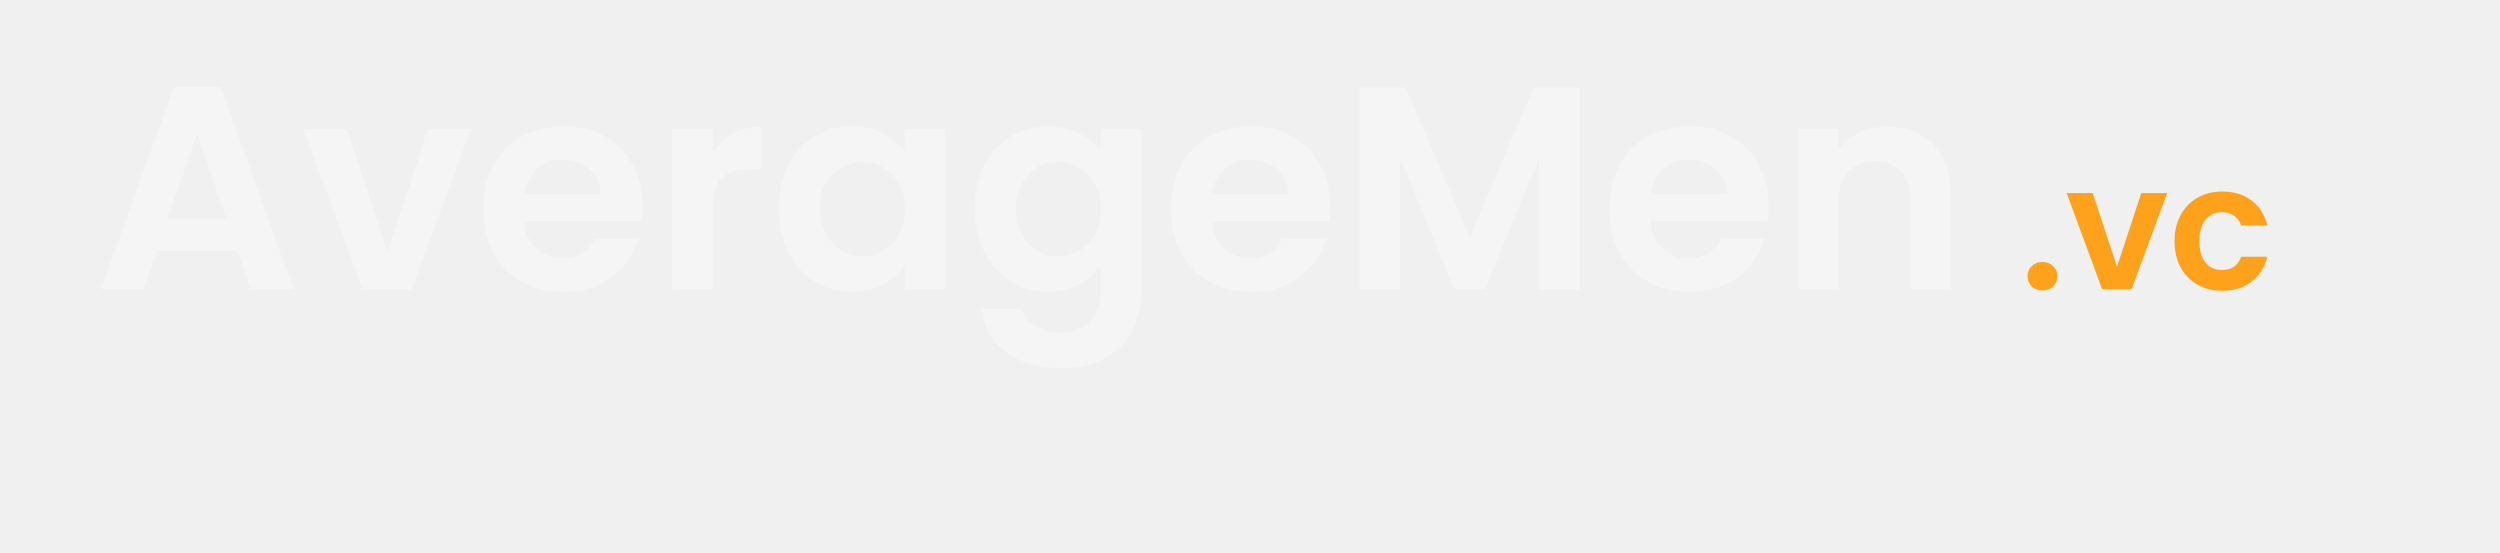
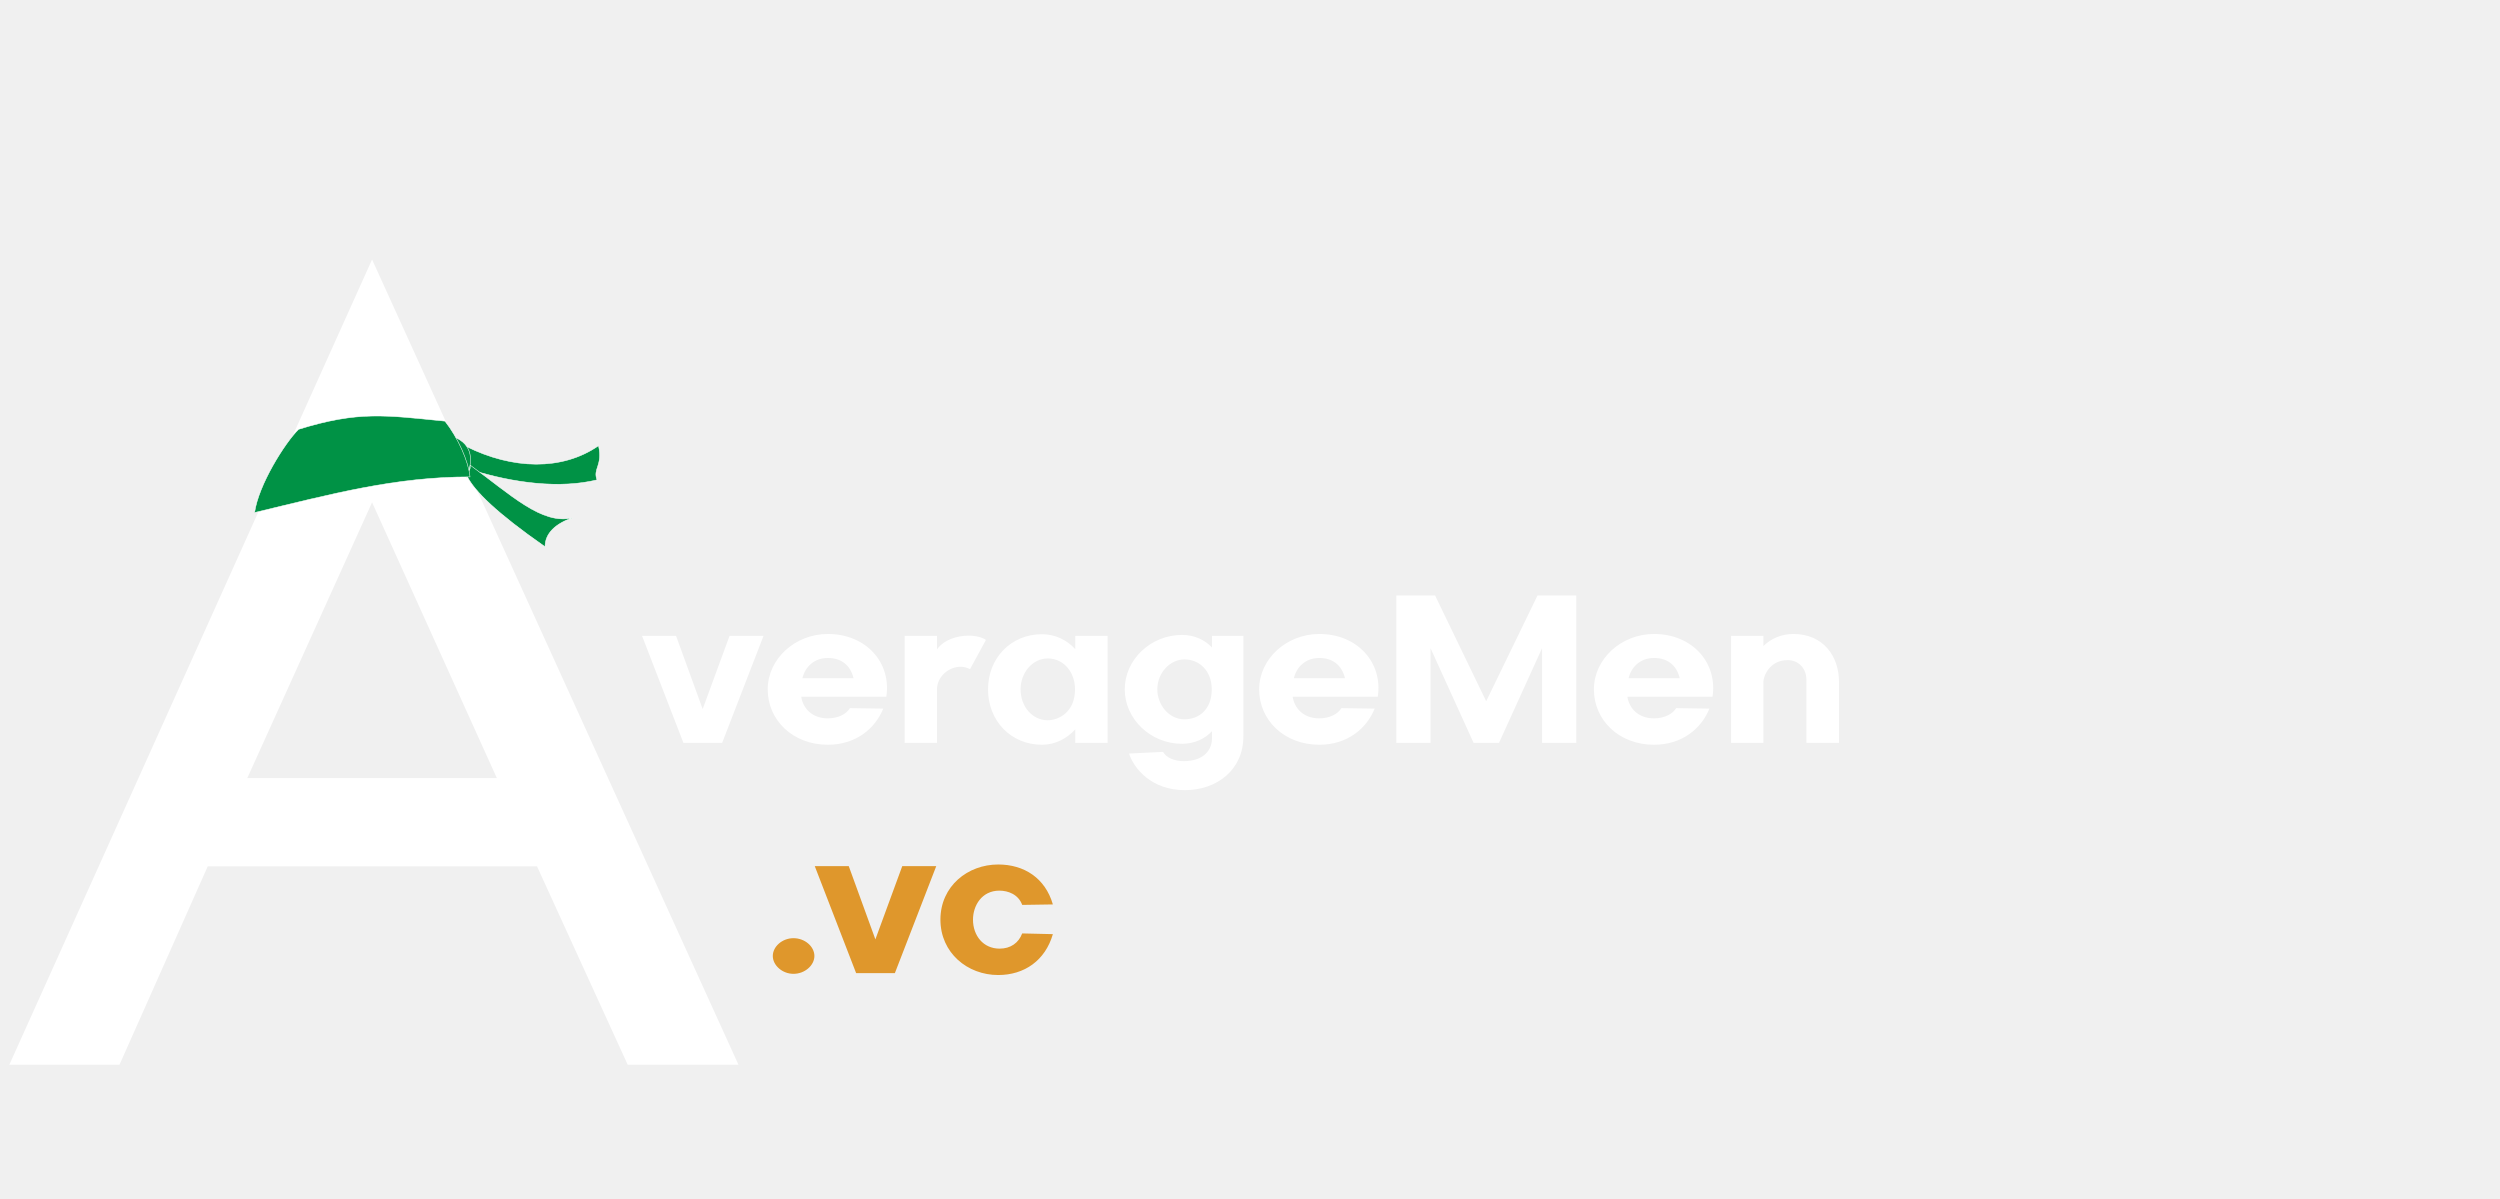
- <svg xmlns="http://www.w3.org/2000/svg" width="389" height="86" viewBox="0 0 389 86" fill="none">
-   <path d="M317.828 45.189C317.144 45.189 316.577 44.982 316.127 44.568C315.695 44.136 315.479 43.605 315.479 42.975C315.479 42.345 315.695 41.823 316.127 41.409C316.577 40.977 317.144 40.761 317.828 40.761C318.494 40.761 319.043 40.977 319.475 41.409C319.907 41.823 320.123 42.345 320.123 42.975C320.123 43.605 319.907 44.136 319.475 44.568C319.043 44.982 318.494 45.189 317.828 45.189ZM329.404 41.517L333.184 30.042H337.207L331.672 45H327.082L321.574 30.042H325.624L329.404 41.517ZM338.358 37.521C338.358 35.973 338.673 34.623 339.303 33.471C339.933 32.301 340.806 31.401 341.922 30.771C343.038 30.123 344.316 29.799 345.756 29.799C347.61 29.799 349.14 30.267 350.346 31.203C351.57 32.121 352.389 33.417 352.803 35.091H348.726C348.51 34.443 348.141 33.939 347.619 33.579C347.115 33.201 346.485 33.012 345.729 33.012C344.649 33.012 343.794 33.408 343.164 34.2C342.534 34.974 342.219 36.081 342.219 37.521C342.219 38.943 342.534 40.05 343.164 40.842C343.794 41.616 344.649 42.003 345.729 42.003C347.259 42.003 348.258 41.319 348.726 39.951H352.803C352.389 41.571 351.57 42.858 350.346 43.812C349.122 44.766 347.592 45.243 345.756 45.243C344.316 45.243 343.038 44.928 341.922 44.298C340.806 43.65 339.933 42.75 339.303 41.598C338.673 40.428 338.358 39.069 338.358 37.521Z" fill="#FDA21A" />
-   <path d="M36.923 39.015H24.413L22.343 45H15.728L27.023 13.545H34.358L45.653 45H38.993L36.923 39.015ZM35.213 33.975L30.668 20.835L26.123 33.975H35.213ZM60.27 39.195L66.57 20.07H73.275L64.049 45H56.4L47.219 20.07H53.969L60.27 39.195ZM99.988 31.995C99.988 32.895 99.928 33.705 99.808 34.425H81.583C81.733 36.225 82.363 37.635 83.473 38.655C84.583 39.675 85.948 40.185 87.568 40.185C89.908 40.185 91.573 39.18 92.563 37.17H99.358C98.638 39.57 97.258 41.55 95.218 43.11C93.178 44.64 90.673 45.405 87.703 45.405C85.303 45.405 83.143 44.88 81.223 43.83C79.333 42.75 77.848 41.235 76.768 39.285C75.718 37.335 75.193 35.085 75.193 32.535C75.193 29.955 75.718 27.69 76.768 25.74C77.818 23.79 79.288 22.29 81.178 21.24C83.068 20.19 85.243 19.665 87.703 19.665C90.073 19.665 92.188 20.175 94.048 21.195C95.938 22.215 97.393 23.67 98.413 25.56C99.463 27.42 99.988 29.565 99.988 31.995ZM93.463 30.195C93.433 28.575 92.848 27.285 91.708 26.325C90.568 25.335 89.173 24.84 87.523 24.84C85.963 24.84 84.643 25.32 83.563 26.28C82.513 27.21 81.868 28.515 81.628 30.195H93.463ZM110.886 23.94C111.696 22.62 112.746 21.585 114.036 20.835C115.356 20.085 116.856 19.71 118.536 19.71V26.325H116.871C114.891 26.325 113.391 26.79 112.371 27.72C111.381 28.65 110.886 30.27 110.886 32.58V45H104.586V20.07H110.886V23.94ZM121.16 32.445C121.16 29.925 121.655 27.69 122.645 25.74C123.665 23.79 125.03 22.29 126.74 21.24C128.48 20.19 130.415 19.665 132.545 19.665C134.405 19.665 136.025 20.04 137.405 20.79C138.815 21.54 139.94 22.485 140.78 23.625V20.07H147.125V45H140.78V41.355C139.97 42.525 138.845 43.5 137.405 44.28C135.995 45.03 134.36 45.405 132.5 45.405C130.4 45.405 128.48 44.865 126.74 43.785C125.03 42.705 123.665 41.19 122.645 39.24C121.655 37.26 121.16 34.995 121.16 32.445ZM140.78 32.535C140.78 31.005 140.48 29.7 139.88 28.62C139.28 27.51 138.47 26.67 137.45 26.1C136.43 25.5 135.335 25.2 134.165 25.2C132.995 25.2 131.915 25.485 130.925 26.055C129.935 26.625 129.125 27.465 128.495 28.575C127.895 29.655 127.595 30.945 127.595 32.445C127.595 33.945 127.895 35.265 128.495 36.405C129.125 37.515 129.935 38.37 130.925 38.97C131.945 39.57 133.025 39.87 134.165 39.87C135.335 39.87 136.43 39.585 137.45 39.015C138.47 38.415 139.28 37.575 139.88 36.495C140.48 35.385 140.78 34.065 140.78 32.535ZM163.043 19.665C164.903 19.665 166.538 20.04 167.948 20.79C169.358 21.51 170.468 22.455 171.278 23.625V20.07H177.623V45.18C177.623 47.49 177.158 49.545 176.228 51.345C175.298 53.175 173.903 54.615 172.043 55.665C170.183 56.745 167.933 57.285 165.293 57.285C161.753 57.285 158.843 56.46 156.563 54.81C154.313 53.16 153.038 50.91 152.738 48.06H158.993C159.323 49.2 160.028 50.1 161.108 50.76C162.218 51.45 163.553 51.795 165.113 51.795C166.943 51.795 168.428 51.24 169.568 50.13C170.708 49.05 171.278 47.4 171.278 45.18V41.31C170.468 42.48 169.343 43.455 167.903 44.235C166.493 45.015 164.873 45.405 163.043 45.405C160.943 45.405 159.023 44.865 157.283 43.785C155.543 42.705 154.163 41.19 153.143 39.24C152.153 37.26 151.658 34.995 151.658 32.445C151.658 29.925 152.153 27.69 153.143 25.74C154.163 23.79 155.528 22.29 157.238 21.24C158.978 20.19 160.913 19.665 163.043 19.665ZM171.278 32.535C171.278 31.005 170.978 29.7 170.378 28.62C169.778 27.51 168.968 26.67 167.948 26.1C166.928 25.5 165.833 25.2 164.663 25.2C163.493 25.2 162.413 25.485 161.423 26.055C160.433 26.625 159.623 27.465 158.993 28.575C158.393 29.655 158.093 30.945 158.093 32.445C158.093 33.945 158.393 35.265 158.993 36.405C159.623 37.515 160.433 38.37 161.423 38.97C162.443 39.57 163.523 39.87 164.663 39.87C165.833 39.87 166.928 39.585 167.948 39.015C168.968 38.415 169.778 37.575 170.378 36.495C170.978 35.385 171.278 34.065 171.278 32.535ZM206.951 31.995C206.951 32.895 206.891 33.705 206.771 34.425H188.546C188.696 36.225 189.326 37.635 190.436 38.655C191.546 39.675 192.911 40.185 194.531 40.185C196.871 40.185 198.536 39.18 199.526 37.17H206.321C205.601 39.57 204.221 41.55 202.181 43.11C200.141 44.64 197.636 45.405 194.666 45.405C192.266 45.405 190.106 44.88 188.186 43.83C186.296 42.75 184.811 41.235 183.731 39.285C182.681 37.335 182.156 35.085 182.156 32.535C182.156 29.955 182.681 27.69 183.731 25.74C184.781 23.79 186.251 22.29 188.141 21.24C190.031 20.19 192.206 19.665 194.666 19.665C197.036 19.665 199.151 20.175 201.011 21.195C202.901 22.215 204.356 23.67 205.376 25.56C206.426 27.42 206.951 29.565 206.951 31.995ZM200.426 30.195C200.396 28.575 199.811 27.285 198.671 26.325C197.531 25.335 196.136 24.84 194.486 24.84C192.926 24.84 191.606 25.32 190.526 26.28C189.476 27.21 188.831 28.515 188.591 30.195H200.426ZM245.794 13.59V45H239.494V24.57L231.079 45H226.309L217.849 24.57V45H211.549V13.59H218.704L228.694 36.945L238.684 13.59H245.794ZM275.198 31.995C275.198 32.895 275.138 33.705 275.018 34.425H256.793C256.943 36.225 257.573 37.635 258.683 38.655C259.793 39.675 261.158 40.185 262.778 40.185C265.118 40.185 266.783 39.18 267.773 37.17H274.568C273.848 39.57 272.468 41.55 270.428 43.11C268.388 44.64 265.883 45.405 262.913 45.405C260.513 45.405 258.353 44.88 256.433 43.83C254.543 42.75 253.058 41.235 251.978 39.285C250.928 37.335 250.403 35.085 250.403 32.535C250.403 29.955 250.928 27.69 251.978 25.74C253.028 23.79 254.498 22.29 256.388 21.24C258.278 20.19 260.453 19.665 262.913 19.665C265.283 19.665 267.398 20.175 269.258 21.195C271.148 22.215 272.603 23.67 273.623 25.56C274.673 27.42 275.198 29.565 275.198 31.995ZM268.673 30.195C268.643 28.575 268.058 27.285 266.918 26.325C265.778 25.335 264.383 24.84 262.733 24.84C261.173 24.84 259.853 25.32 258.773 26.28C257.723 27.21 257.078 28.515 256.838 30.195H268.673ZM293.611 19.71C296.581 19.71 298.981 20.655 300.811 22.545C302.641 24.405 303.556 27.015 303.556 30.375V45H297.256V31.23C297.256 29.25 296.761 27.735 295.771 26.685C294.781 25.605 293.431 25.065 291.721 25.065C289.981 25.065 288.601 25.605 287.581 26.685C286.591 27.735 286.096 29.25 286.096 31.23V45H279.796V20.07H286.096V23.175C286.936 22.095 288.001 21.255 289.291 20.655C290.611 20.025 292.051 19.71 293.611 19.71Z" fill="#F5F5F5" />
+ <svg xmlns="http://www.w3.org/2000/svg" width="194" height="93" viewBox="0 0 504 242" fill="none">
+   <path d="M155.64 193.044C155.64 194.916 157.56 196.644 159.816 196.644C162.12 196.644 164.04 194.916 164.04 193.044C164.04 191.124 162.12 189.444 159.816 189.444C157.56 189.444 155.64 191.124 155.64 193.044ZM164.115 174.9L172.467 196.5H180.291L188.643 174.9H181.779L176.355 189.684L170.979 174.9H164.115ZM201.153 196.884C206.433 196.884 210.657 193.956 212.193 188.628L206.001 188.484C205.281 190.404 203.649 191.556 201.441 191.556C198.129 191.556 196.065 188.916 196.065 185.7C196.065 182.868 197.841 179.844 201.393 179.844C203.169 179.844 205.233 180.612 206.001 182.724L212.193 182.628C210.657 177.3 206.385 174.564 201.153 174.564C195.009 174.564 189.489 178.932 189.489 185.7C189.489 192.42 194.961 196.884 201.153 196.884Z" fill="#DF972C" />
+   <path d="M129.24 128.4L137.592 150H145.416L153.768 128.4H146.904L141.48 143.184L136.104 128.4H129.24ZM154.614 139.2C154.614 145.44 159.702 150.384 166.758 150.384C172.422 150.384 176.31 147.12 177.942 143.088L171.222 142.992C170.502 144.192 168.822 145.056 166.758 145.056C163.494 145.056 161.718 142.944 161.382 140.688H178.566C179.622 133.872 174.534 128.016 166.758 128.016C160.134 128.016 154.614 133.056 154.614 139.2ZM161.622 136.944C162.15 134.736 163.926 132.864 166.758 132.864C169.446 132.864 171.318 134.304 171.942 136.944H161.622ZM182.265 150H188.793V139.2C188.793 136.656 191.145 134.64 193.545 134.64C194.217 134.64 194.841 134.784 195.465 135.12L198.681 129.216C197.913 128.688 196.617 128.352 195.177 128.352C192.873 128.352 190.185 129.168 188.793 131.136V128.4H182.265V150ZM199.1 139.2C199.1 145.536 203.708 150.384 209.996 150.384C212.684 150.384 215.036 149.136 216.716 147.264V150H223.244V128.4H216.716V131.088C215.084 129.264 212.684 128.064 209.996 128.064C203.756 128.064 199.1 132.864 199.1 139.2ZM205.676 139.2C205.676 135.792 208.124 132.96 211.148 132.96C214.412 132.96 216.668 135.744 216.668 139.2C216.668 143.808 213.356 145.44 211.148 145.44C208.124 145.44 205.676 142.752 205.676 139.2ZM226.709 139.2C226.709 145.152 231.893 150.192 238.277 150.192C240.773 150.192 242.885 149.184 244.325 147.648V149.136C244.325 151.152 242.933 153.696 238.613 153.696C236.597 153.696 235.061 152.928 234.437 151.824L227.573 152.16C228.581 155.232 232.133 159.552 238.853 159.552C245.285 159.552 250.661 155.472 250.661 148.704V128.4H244.325V130.752C242.885 129.216 240.773 128.208 238.277 128.208C231.941 128.208 226.709 133.2 226.709 139.2ZM238.757 133.152C241.829 133.152 244.277 135.504 244.277 139.2C244.277 143.136 241.829 145.248 238.757 145.248C235.541 145.248 233.285 142.224 233.285 139.2C233.285 135.84 235.877 133.152 238.757 133.152ZM253.848 139.2C253.848 145.44 258.936 150.384 265.992 150.384C271.656 150.384 275.544 147.12 277.176 143.088L270.456 142.992C269.736 144.192 268.056 145.056 265.992 145.056C262.728 145.056 260.952 142.944 260.616 140.688H277.8C278.856 133.872 273.768 128.016 265.992 128.016C259.368 128.016 253.848 133.056 253.848 139.2ZM260.856 136.944C261.384 134.736 263.16 132.864 265.992 132.864C268.68 132.864 270.552 134.304 271.176 136.944H260.856ZM281.547 120.24V150H288.459V130.896L297.147 150H302.283L310.971 130.896V150H317.883V120.24H310.059L299.691 141.6L289.371 120.24H281.547ZM321.442 139.2C321.442 145.44 326.53 150.384 333.586 150.384C339.25 150.384 343.138 147.12 344.77 143.088L338.05 142.992C337.33 144.192 335.65 145.056 333.586 145.056C330.322 145.056 328.546 142.944 328.21 140.688H345.394C346.45 133.872 341.362 128.016 333.586 128.016C326.962 128.016 321.442 133.056 321.442 139.2ZM328.45 136.944C328.978 134.736 330.754 132.864 333.586 132.864C336.274 132.864 338.146 134.304 338.77 136.944H328.45ZM349.141 128.4V150H355.669V137.664C355.669 136.608 356.869 133.296 360.565 133.296C362.773 133.296 364.357 134.976 364.357 137.28V150H370.933V137.664C370.933 132.528 367.765 128.016 361.717 128.016C359.221 128.016 357.109 129.024 355.669 130.464V128.4H349.141Z" fill="white" />
+   <path d="M74.723 52.403L148.709 215H126.342L108.029 174.934H41.54L23.72 215H1.475L74.723 52.403ZM74.723 101.44L49.529 157.114H99.918L74.723 101.44Z" fill="white" />
+   <g clip-path="url(#clip0_102_2)">
+     <path d="M93.75 90.15C103.05 94.8 113.1 95.1 120.45 90C121.35 94.05 119.25 94.65 120.15 96.9C112.8 98.7 103.5 97.65 94.5 94.8C94.35 92.7 94.35 91.5 93.75 90.15Z" fill="#009245" stroke="white" stroke-width="0.1" stroke-miterlimit="10" />
+     <path d="M94.5 93.9C102.75 99.9 109.05 106.05 115.2 104.55C111.75 105.75 109.65 107.7 109.65 110.4C99.75 103.5 95.4 99.15 93.9 96.15C93.75 95.1 94.8 95.1 94.5 93.9Z" fill="#009245" stroke="white" stroke-width="0.1" stroke-miterlimit="10" />
+     <path d="M90.75 88.05C94.5 89.25 95.55 92.25 93.75 96.45Z" fill="#009245" />
+     <path d="M90.75 88.05C94.5 89.25 95.55 92.25 93.75 96.45" stroke="white" stroke-width="0.1" stroke-miterlimit="10" />
+     <path d="M59.884 86.693C71.984 82.942 77.345 83.842 89.445 85.043C92.049 88.344 94.194 93.146 94.5 96.297C79.336 96.297 66.623 99.749 51 103.5C51.766 97.948 57.127 89.394 59.884 86.693Z" fill="#009245" stroke="white" stroke-width="0.1" stroke-miterlimit="10" />
+   </g>
+   <defs>
+     <clipPath id="clip0_102_2">
+       <rect width="69.9" height="26.7" fill="white" transform="translate(51 84)" />
+     </clipPath>
+   </defs>
</svg>
